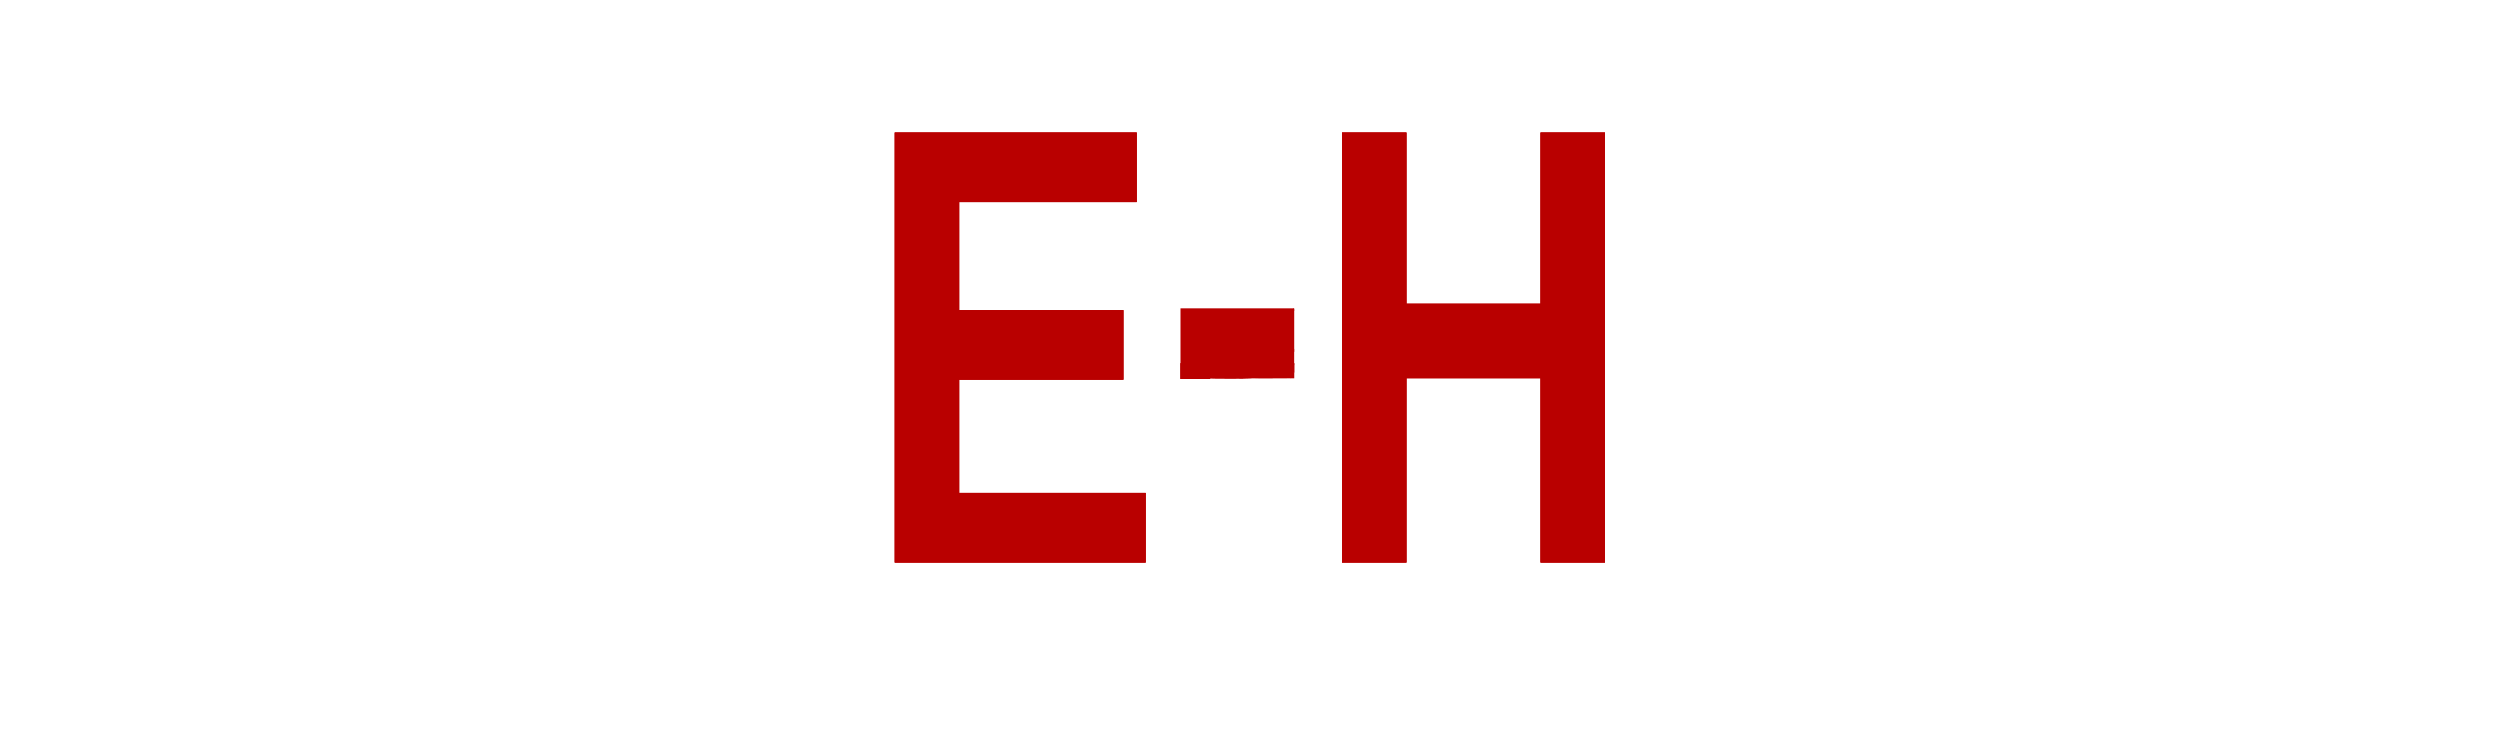
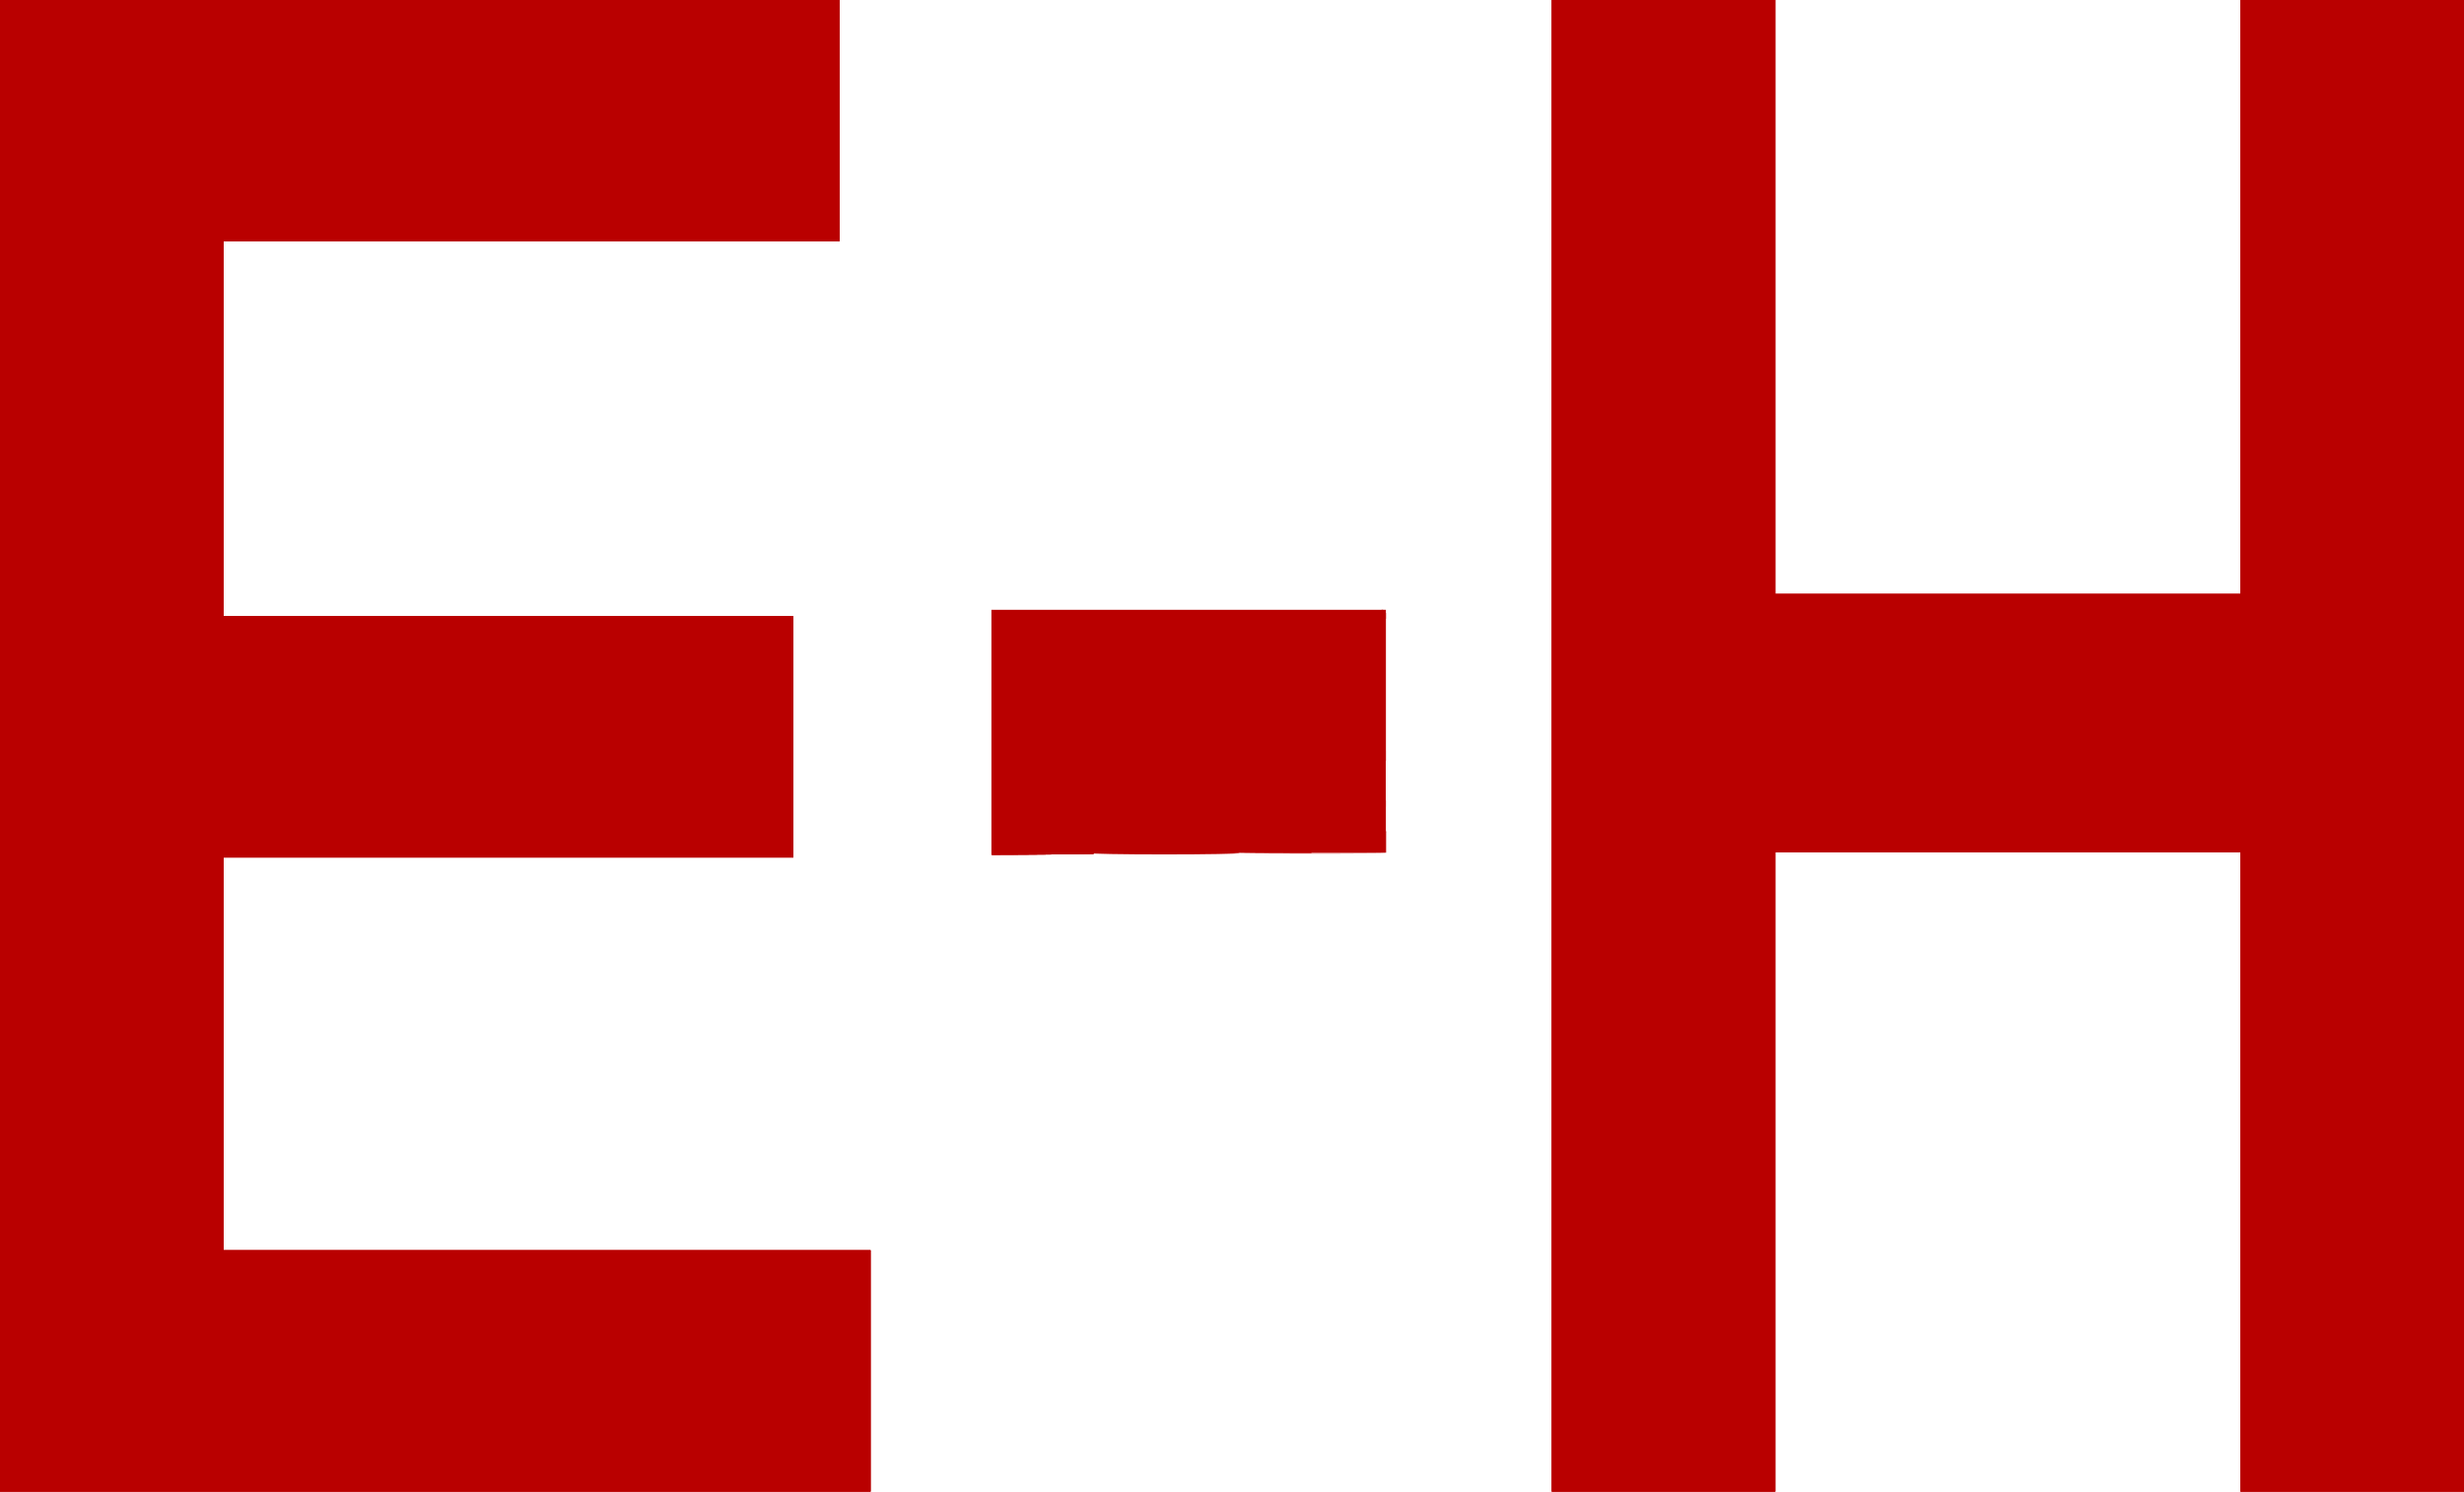
- <svg xmlns="http://www.w3.org/2000/svg" width="600" height="180" viewBox="0 0 600 180" version="1.1" id="svg1">
+ <svg xmlns="http://www.w3.org/2000/svg" width="170.453" height="103.199" viewBox="0 0 170.453 103.199" version="1.1" id="svg1">
  <defs id="defs1" />
-   <path id="text1" style="fill:#b90000;fill-opacity:1;stroke-width:0.846" transform="scale(0.8459508,1.182102)" d="m 253.84,26.902 v 87.301 h 71.192 V 100.077 H 272.119 V 77.089 h 46.594 V 62.962 H 272.119 V 41.029 h 50.373 V 26.902 Z m 126.894,0 v 87.301 h 18.279 V 76.78 h 38.042 v 37.423 h 18.279 V 26.902 H 437.054 V 61.662 H 399.012 V 26.902 Z M 334.946,73.743 v 3.189 c 0.136,-7.2e-4 0.272,-9.09e-4 0.409,-0.002 1.382,-0.004 2.764,-0.005 4.147,-0.017 0.997,-0.009 1.995,-0.02 2.992,-0.03 0.253,-0.003 0.506,-0.005 0.76,-0.007 0.585,-0.872 2.151,-1.58 4.696,-1.58 h 1.819 c 1.197,-0.003 2.389,0.09 3.579,0.172 0.898,0.064 1.801,0.093 2.701,0.132 0.568,0.019 1.127,0.086 1.692,0.122 0.573,0.024 1.145,0.061 1.718,0.088 0.552,0.024 1.105,0.036 1.658,0.046 0.429,0.007 0.857,0.01 1.286,0.012 0.411,0.001 0.82,0.001 1.231,0.002 0.298,1.8e-4 0.598,-4.3e-5 0.896,0 0.292,3.1e-5 0.585,-6e-6 0.877,0 0.029,0.002 0.083,0.002 0.148,0.002 0.001,-5.33e-4 0.003,-0.001 0.005,-0.002 0.009,-0.002 0.024,-0.004 0.039,-0.002 -0.004,9.51e-4 -0.008,0.002 -0.011,0.003 0.008,-4.4e-5 0.017,5.8e-5 0.025,0 -9.9e-4,-3.06e-4 -0.006,-0.001 -0.007,-0.002 l -0.002,-0.002 c 0.554,-0.135 1.076,-0.223 1.563,-0.269 v -1.857 z m 30.64,2.13 c -0.011,5.6e-5 -0.022,-3e-5 -0.032,0 -0.007,0.003 -0.011,0.007 -0.016,0.012 0.016,-0.004 0.033,-0.008 0.049,-0.012 z m -30.64,8.155 v 0.003 c 0.005,-9.77e-4 0.009,-0.002 0.014,-0.003 -0.005,5.5e-5 -0.009,-5.9e-5 -0.014,0 z" />
-   <path id="text2" style="fill:#b90000;fill-opacity:1;stroke-width:0.846" transform="scale(0.8459508,1.182102)" d="m 253.84,26.902 v 87.301 h 71.192 V 100.077 H 272.119 V 77.089 h 46.594 V 62.962 H 272.119 V 41.029 h 50.373 V 26.902 Z m 126.894,0 v 87.301 h 18.279 V 76.78 h 38.042 v 37.423 h 18.279 V 26.902 H 437.054 V 61.662 H 399.012 V 26.902 Z M 334.946,73.743 v 3.189 c 0.136,-7.2e-4 0.272,-9.09e-4 0.409,-0.002 1.382,-0.004 2.764,-0.005 4.147,-0.017 0.997,-0.009 1.995,-0.02 2.992,-0.03 0.253,-0.003 0.506,-0.005 0.76,-0.007 0.585,-0.872 2.151,-1.58 4.696,-1.58 h 1.819 c 1.197,-0.003 2.389,0.09 3.579,0.172 0.898,0.064 1.801,0.093 2.701,0.132 0.568,0.019 1.127,0.086 1.692,0.122 0.573,0.024 1.145,0.061 1.718,0.088 0.552,0.024 1.105,0.036 1.658,0.046 0.429,0.007 0.857,0.01 1.286,0.012 0.411,0.001 0.82,0.001 1.231,0.002 0.298,1.8e-4 0.598,-4.3e-5 0.896,0 0.292,3.1e-5 0.585,-6e-6 0.877,0 0.029,0.002 0.083,0.002 0.148,0.002 0.001,-5.33e-4 0.003,-0.001 0.005,-0.002 0.009,-0.002 0.024,-0.004 0.039,-0.002 -0.004,9.51e-4 -0.008,0.002 -0.011,0.003 0.008,-4.4e-5 0.017,5.8e-5 0.025,0 -9.9e-4,-3.06e-4 -0.006,-0.001 -0.007,-0.002 l -0.002,-0.002 c 0.554,-0.135 1.076,-0.223 1.563,-0.269 v -1.857 z m 30.64,2.13 c -0.011,5.6e-5 -0.022,-3e-5 -0.032,0 -0.007,0.003 -0.011,0.007 -0.016,0.012 0.016,-0.004 0.033,-0.008 0.049,-0.012 z m -30.64,8.155 v 0.003 c 0.005,-9.77e-4 0.009,-0.002 0.014,-0.003 -0.005,5.5e-5 -0.009,-5.9e-5 -0.014,0 z" />
-   <path id="text3" style="fill:#b90000;fill-opacity:1;stroke-width:0.846" transform="scale(0.8459508,1.182102)" d="m 253.84,26.902 v 87.301 h 71.192 V 100.077 H 272.119 V 77.089 h 46.594 V 62.962 H 272.119 V 41.029 h 50.373 V 26.902 Z m 126.894,0 v 87.301 h 18.279 V 76.78 h 38.042 v 37.423 h 18.279 V 26.902 H 437.054 V 61.662 H 399.012 V 26.902 Z M 334.946,73.743 v 3.189 c 0.136,-7.2e-4 0.272,-9.09e-4 0.409,-0.002 1.382,-0.004 2.764,-0.005 4.147,-0.017 0.997,-0.009 1.995,-0.02 2.992,-0.03 0.253,-0.003 0.506,-0.005 0.76,-0.007 0.585,-0.872 2.151,-1.58 4.696,-1.58 h 1.819 c 1.197,-0.003 2.389,0.09 3.579,0.172 0.898,0.064 1.801,0.093 2.701,0.132 0.568,0.019 1.127,0.086 1.692,0.122 0.573,0.024 1.145,0.061 1.718,0.088 0.552,0.024 1.105,0.036 1.658,0.046 0.429,0.007 0.857,0.01 1.286,0.012 0.411,0.001 0.82,0.001 1.231,0.002 0.298,1.8e-4 0.598,-4.3e-5 0.896,0 0.292,3.1e-5 0.585,-6e-6 0.877,0 0.029,0.002 0.083,0.002 0.148,0.002 0.001,-5.33e-4 0.003,-0.001 0.005,-0.002 0.009,-0.002 0.024,-0.004 0.039,-0.002 -0.004,9.51e-4 -0.008,0.002 -0.011,0.003 0.008,-4.4e-5 0.017,5.8e-5 0.025,0 -9.9e-4,-3.06e-4 -0.006,-0.001 -0.007,-0.002 l -0.002,-0.002 c 0.554,-0.135 1.076,-0.223 1.563,-0.269 v -1.857 z m 30.64,2.13 c -0.011,5.6e-5 -0.022,-3e-5 -0.032,0 -0.007,0.003 -0.011,0.007 -0.016,0.012 0.016,-0.004 0.033,-0.008 0.049,-0.012 z m -30.64,8.155 v 0.003 c 0.005,-9.77e-4 0.009,-0.002 0.014,-0.003 -0.005,5.5e-5 -0.009,-5.9e-5 -0.014,0 z" />
-   <path id="rect3" style="fill:#b90000;fill-opacity:1" d="m 283.32,73.992 v 16.949 c 0.125,-9.41e-4 0.248,-0.001 0.373,-0.002 1.169,-0.004 2.339,-0.006 3.508,-0.02 0.844,-0.01 1.688,-0.024 2.531,-0.035 0.214,-0.003 0.428,-0.006 0.643,-0.008 0.495,-1.03 1.819,-1.867 3.973,-1.867 h 1.539 c 1.013,-0.003 2.021,0.107 3.027,0.203 0.759,0.076 1.524,0.11 2.285,0.156 0.48,0.023 0.953,0.102 1.432,0.145 0.484,0.028 0.969,0.072 1.453,0.104 0.467,0.028 0.935,0.043 1.402,0.055 0.362,0.009 0.725,0.012 1.088,0.014 0.347,0.002 0.694,0.002 1.041,0.002 0.252,2.13e-4 0.505,-5.1e-5 0.758,0 0.247,3.7e-5 0.495,-7e-6 0.742,0 0.025,0.002 0.07,0.002 0.125,0.002 0.001,-6.3e-4 0.003,-0.001 0.004,-0.002 0.007,-0.003 0.02,-0.005 0.033,-0.002 -0.003,0.001 -0.006,0.003 -0.01,0.004 0.007,-5.2e-5 0.014,6.9e-5 0.021,0 -8.4e-4,-3.62e-4 -0.005,-0.002 -0.006,-0.002 l -0.002,-0.002 c 0.399,-0.136 0.779,-0.232 1.137,-0.291 V 73.992 Z m 25.947,15.697 c -0.009,6.6e-5 -0.019,-3.6e-5 -0.027,0 -0.006,0.004 -0.009,0.009 -0.014,0.014 0.013,-0.005 0.028,-0.009 0.041,-0.014 z" />
-   <ellipse style="fill:#b90000;fill-opacity:1" id="path16" cx="299.165" cy="89.518" rx="10.392" ry="0.282" />
-   <ellipse style="fill:#b90000;fill-opacity:1" id="path17" cx="300.459" cy="89.257" rx="8.247" ry="0.958" />
-   <ellipse style="fill:#b90000;fill-opacity:1" id="path18" cx="305.272" cy="88.319" rx="4.872" ry="2.017" />
-   <ellipse style="fill:#b90000;fill-opacity:1" id="path19" cx="295.966" cy="90.525" rx="5.531" ry="0.15" />
-   <ellipse style="fill:#b90000;fill-opacity:1" id="path20" cx="294.828" cy="89.766" rx="5.99" ry="0.609" />
-   <ellipse style="fill:#b90000;fill-opacity:1" id="path21" cx="295.288" cy="90.825" rx="5.212" ry="0.09" />
-   <ellipse style="fill:#b90000;fill-opacity:1" id="path22" cx="302.027" cy="90.345" rx="2.127" ry="0.27" />
-   <path style="fill:#b90000;fill-opacity:1" id="path23" d="m 310.543,90.825 a 5.112,0.03 0 0 1 -3.167,0.028 5.112,0.03 0 0 1 -5.577,-0.007 5.112,0.03 0 0 1 -1.075,-0.033 5.112,0.03 0 0 1 4.759,-0.018 l -0.051,0.03 z" />
-   <path style="fill:#b90000;fill-opacity:1" id="path24" d="m 310.224,89.237 a 0.649,0.699 0 0 1 -0.402,0.646 0.649,0.699 0 0 1 -0.708,-0.155 0.649,0.699 0 0 1 -0.137,-0.764 0.649,0.699 0 0 1 0.604,-0.427 l -0.006,0.699 z" />
-   <ellipse style="fill:#b90000;fill-opacity:1" id="path25" cx="305.611" cy="90.106" rx="1.218" ry="0.21" />
-   <path style="fill:#b90000;fill-opacity:1" d="m 309.884,90.375 c 0.047,-0.239 0.093,-0.477 0.12,-0.719 0.019,-0.173 0.03,-0.348 0.06,-0.519 0.004,-0.025 0.139,-0.36 0.12,-0.379 -0.042,-0.042 -0.149,-0.038 -0.2,-0.06 -0.022,-0.009 -0.038,-0.031 -0.06,-0.04 -0.025,-0.01 -0.061,0.019 -0.08,0 -0.009,-0.009 0.011,-0.033 0,-0.04 -0.017,-0.011 -0.041,0.007 -0.06,0 -0.035,-0.014 -0.053,-0.053 -0.08,-0.08 -0.02,-0.02 -0.037,-0.043 -0.06,-0.06 -0.005,-0.004 -0.017,0.006 -0.02,0 -0.006,-0.012 0,-0.062 0,-0.08" id="path26" />
-   <path style="fill:#b90000;fill-opacity:1" d="m 309.924,90.795 c -1.125,-0.379 -2.31,-0.586 -3.474,-0.799 -0.963,-0.176 -0.302,-0.035 -1.138,-0.16 -0.38,-0.057 -0.745,-0.154 -1.118,-0.24 -0.629,-0.145 0.111,0.038 -0.379,-0.06 -0.226,-0.045 -0.053,-0.037 -0.26,-0.06 -0.002,-2.05e-4 -0.085,0.007 -0.1,0 -0.032,-0.016 -0.081,-0.032 -0.12,-0.04 -0.088,-0.018 -0.077,0.015 -0.16,-0.04" id="path27" />
-   <path style="fill:#b90000;fill-opacity:1" d="m 306.13,90.056 c 0.175,0 0.323,0.071 0.499,0.08 0.898,0.047 1.807,-0.089 2.696,0.1 0.05,0.011 0.093,0.04 0.14,0.06 0.103,-0.22 0.163,-0.463 0.22,-0.699 0.025,-0.105 0.02,-0.219 0.06,-0.319 0.044,-0.11 0.06,-0.072 0.06,-0.16" id="path28" />
-   <path style="fill:#b90000;fill-opacity:1" d="m 309.804,88.838 -0.459,1.857" id="path29" />
-   <path style="fill:#b90000;fill-opacity:1" d="m 305.112,90.395 -0.519,-0.06" id="path30" />
-   <path style="fill:#b90000;fill-opacity:1" d="m 307.288,90.635 2.756,-0.679 c -0.02,-0.087 -0.056,-0.171 -0.06,-0.26 -0.004,-0.08 0.105,-0.371 0.12,-0.419 0.056,-0.189 0.074,-0.355 0.12,-0.539 0.009,-0.035 0.031,-0.065 0.04,-0.1 0.013,-0.052 0,-0.106 0,-0.16 0,-0.065 0.02,-0.309 0,-0.359 -0.009,-0.022 -0.029,-0.038 -0.04,-0.06 -0.046,-0.092 -0.001,-0.026 -0.02,-0.12 -0.009,-0.044 -0.047,-0.077 -0.06,-0.12 -0.012,-0.039 -0.009,-0.081 -0.02,-0.12 -0.028,-0.103 -0.097,-0.193 -0.14,-0.28 -0.015,-0.031 -0.036,-0.016 -0.06,-0.04 -0.004,-0.004 -0.016,-0.056 -0.02,-0.06 -0.005,-0.005 -0.015,0.005 -0.02,0 -0.008,-0.009 -0.052,-0.092 -0.06,-0.1 -0.066,-0.066 -0.106,-0.043 -0.18,-0.08 -0.043,-0.021 -0.077,-0.057 -0.12,-0.08 -0.313,-0.168 0.037,0.067 -0.28,-0.16 -0.047,-0.033 -0.093,-0.067 -0.14,-0.1 -0.047,-0.027 -0.096,-0.049 -0.14,-0.08 -0.043,-0.03 -0.077,-0.071 -0.12,-0.1 -0.062,-0.042 -0.216,-0.1 -0.28,-0.12 -0.292,-0.091 -0.031,0.002 -0.3,-0.06 -0.182,-0.042 -0.069,-0.04 -0.14,-0.04" id="path31" />
-   <path style="fill:#b90000;fill-opacity:1" d="m 301.657,89.996 -2.536,0.26" id="path32" />
-   <rect style="fill:#b90000;fill-opacity:1" id="rect32" width="13.199" height="1.478" x="297.424" y="89.317" />
-   <rect style="fill:#b90000;fill-opacity:1" id="rect33" width="9.085" height="2.117" x="289.297" y="88.698" />
-   <rect style="fill:#b90000;fill-opacity:1" id="rect34" width="0.519" height="2.007" x="309.625" y="87.999" ry="0" />
-   <rect style="fill:#b90000;fill-opacity:1" id="rect35" width="0.635" height="3.877" x="309.966" y="83.743" />
-   <rect style="fill:#b90000;fill-opacity:1" id="rect36" width="1.534" height="10.229" x="309.077" y="74.212" ry="0" />
-   <rect style="fill:#b90000;fill-opacity:1" id="rect37" width="0.295" height="0.62" x="310.313" y="73.991" ry="0" />
+   <path id="text1" style="fill:#b90000;fill-opacity:1;stroke-width:0.846" d="M 0,0 V 103.199 H 60.225 V 86.5 H 15.463 V 59.326 H 54.879 V 42.627 H 15.463 V 16.699 h 42.613 V 0 Z m 107.346,0 v 103.199 h 15.463 V 58.961 h 32.182 v 44.238 h 15.463 V 0 H 154.99 V 41.09 H 122.809 V 0 Z M 68.611,55.371 v 3.77 c 0.115,-8.51e-4 0.23,-0.001 0.346,-0.002 1.169,-0.004 2.339,-0.006 3.508,-0.02 0.844,-0.01 1.688,-0.024 2.531,-0.035 0.214,-0.003 0.428,-0.006 0.643,-0.008 0.495,-1.03 1.819,-1.867 3.973,-1.867 h 1.539 c 1.013,-0.003 2.021,0.107 3.027,0.203 0.76,0.076 1.524,0.11 2.285,0.156 0.48,0.023 0.953,0.102 1.432,0.145 0.484,0.028 0.969,0.072 1.453,0.104 0.467,0.028 0.935,0.043 1.402,0.055 0.362,0.009 0.725,0.012 1.088,0.014 0.347,0.002 0.694,0.002 1.041,0.002 0.252,2.12e-4 0.505,-5.1e-5 0.758,0 0.247,3.6e-5 0.495,-7e-6 0.742,0 0.025,0.002 0.07,0.002 0.125,0.002 8.46e-4,-6.3e-4 0.003,-0.001 0.004,-0.002 0.008,-0.003 0.02,-0.005 0.033,-0.002 -0.003,0.001 -0.007,0.003 -0.01,0.004 0.007,-5.2e-5 0.014,6.9e-5 0.021,0 -8.37e-4,-3.62e-4 -0.005,-0.002 -0.006,-0.002 l -0.002,-0.002 c 0.469,-0.16 0.91,-0.264 1.322,-0.318 v -2.195 z m 25.92,2.518 c -0.009,6.6e-5 -0.019,-3.6e-5 -0.027,0 -0.006,0.004 -0.009,0.009 -0.014,0.014 0.013,-0.005 0.028,-0.009 0.041,-0.014 z m -25.92,9.641 v 0.004 c 0.004,-0.001 0.008,-0.003 0.012,-0.004 -0.004,6.5e-5 -0.008,-7e-5 -0.012,0 z" />
+   <path id="text2" style="fill:#b90000;fill-opacity:1;stroke-width:0.846" d="M 0,0 V 103.199 H 60.225 V 86.5 H 15.463 V 59.326 H 54.879 V 42.627 H 15.463 V 16.699 h 42.613 V 0 Z m 107.346,0 v 103.199 h 15.463 V 58.961 h 32.182 v 44.238 h 15.463 V 0 H 154.99 V 41.09 H 122.809 V 0 Z M 68.611,55.371 v 3.77 c 0.115,-8.51e-4 0.23,-0.001 0.346,-0.002 1.169,-0.004 2.339,-0.006 3.508,-0.02 0.844,-0.01 1.688,-0.024 2.531,-0.035 0.214,-0.003 0.428,-0.006 0.643,-0.008 0.495,-1.03 1.819,-1.867 3.973,-1.867 h 1.539 c 1.013,-0.003 2.021,0.107 3.027,0.203 0.76,0.076 1.524,0.11 2.285,0.156 0.48,0.023 0.953,0.102 1.432,0.145 0.484,0.028 0.969,0.072 1.453,0.104 0.467,0.028 0.935,0.043 1.402,0.055 0.362,0.009 0.725,0.012 1.088,0.014 0.347,0.002 0.694,0.002 1.041,0.002 0.252,2.12e-4 0.505,-5.1e-5 0.758,0 0.247,3.6e-5 0.495,-7e-6 0.742,0 0.025,0.002 0.07,0.002 0.125,0.002 8.46e-4,-6.3e-4 0.003,-0.001 0.004,-0.002 0.008,-0.003 0.02,-0.005 0.033,-0.002 -0.003,0.001 -0.007,0.003 -0.01,0.004 0.007,-5.2e-5 0.014,6.9e-5 0.021,0 -8.37e-4,-3.62e-4 -0.005,-0.002 -0.006,-0.002 l -0.002,-0.002 c 0.469,-0.16 0.91,-0.264 1.322,-0.318 v -2.195 z m 25.92,2.518 c -0.009,6.6e-5 -0.019,-3.6e-5 -0.027,0 -0.006,0.004 -0.009,0.009 -0.014,0.014 0.013,-0.005 0.028,-0.009 0.041,-0.014 z m -25.92,9.641 v 0.004 c 0.004,-0.001 0.008,-0.003 0.012,-0.004 -0.004,6.5e-5 -0.008,-7e-5 -0.012,0 z" />
+   <path id="text3" style="fill:#b90000;fill-opacity:1;stroke-width:0.846" d="M 0,0 V 103.199 H 60.225 V 86.5 H 15.463 V 59.326 H 54.879 V 42.627 H 15.463 V 16.699 h 42.613 V 0 Z m 107.346,0 v 103.199 h 15.463 V 58.961 h 32.182 v 44.238 h 15.463 V 0 H 154.99 V 41.09 H 122.809 V 0 Z M 68.611,55.371 v 3.77 c 0.115,-8.51e-4 0.23,-0.001 0.346,-0.002 1.169,-0.004 2.339,-0.006 3.508,-0.02 0.844,-0.01 1.688,-0.024 2.531,-0.035 0.214,-0.003 0.428,-0.006 0.643,-0.008 0.495,-1.03 1.819,-1.867 3.973,-1.867 h 1.539 c 1.013,-0.003 2.021,0.107 3.027,0.203 0.76,0.076 1.524,0.11 2.285,0.156 0.48,0.023 0.953,0.102 1.432,0.145 0.484,0.028 0.969,0.072 1.453,0.104 0.467,0.028 0.935,0.043 1.402,0.055 0.362,0.009 0.725,0.012 1.088,0.014 0.347,0.002 0.694,0.002 1.041,0.002 0.252,2.12e-4 0.505,-5.1e-5 0.758,0 0.247,3.6e-5 0.495,-7e-6 0.742,0 0.025,0.002 0.07,0.002 0.125,0.002 8.46e-4,-6.3e-4 0.003,-0.001 0.004,-0.002 0.008,-0.003 0.02,-0.005 0.033,-0.002 -0.003,0.001 -0.007,0.003 -0.01,0.004 0.007,-5.2e-5 0.014,6.9e-5 0.021,0 -8.37e-4,-3.62e-4 -0.005,-0.002 -0.006,-0.002 l -0.002,-0.002 c 0.469,-0.16 0.91,-0.264 1.322,-0.318 v -2.195 z m 25.92,2.518 c -0.009,6.6e-5 -0.019,-3.6e-5 -0.027,0 -0.006,0.004 -0.009,0.009 -0.014,0.014 0.013,-0.005 0.028,-0.009 0.041,-0.014 z m -25.92,9.641 v 0.004 c 0.004,-0.001 0.008,-0.003 0.012,-0.004 -0.004,6.5e-5 -0.008,-7e-5 -0.012,0 z" />
+   <path id="rect3" style="fill:#b90000;fill-opacity:1" d="m 68.584,42.191 v 16.949 c 0.125,-9.41e-4 0.248,-0.001 0.373,-0.002 1.169,-0.004 2.339,-0.006 3.508,-0.02 0.844,-0.01 1.688,-0.024 2.531,-0.035 0.214,-0.003 0.428,-0.006 0.643,-0.008 0.495,-1.03 1.819,-1.867 3.973,-1.867 h 1.539 c 1.013,-0.003 2.021,0.107 3.027,0.203 0.759,0.076 1.524,0.11 2.285,0.156 0.48,0.023 0.953,0.102 1.432,0.145 0.484,0.028 0.969,0.072 1.453,0.104 0.467,0.028 0.935,0.043 1.402,0.055 0.362,0.009 0.725,0.012 1.088,0.014 0.347,0.002 0.694,0.002 1.041,0.002 0.252,2.13e-4 0.505,-5.1e-5 0.758,0 0.247,3.7e-5 0.495,-7e-6 0.742,0 0.025,0.002 0.07,0.002 0.125,0.002 0.001,-6.3e-4 0.003,-0.001 0.004,-0.002 0.007,-0.003 0.02,-0.005 0.033,-0.002 -0.003,0.001 -0.006,0.003 -0.01,0.004 0.007,-5.2e-5 0.014,6.9e-5 0.021,0 -8.4e-4,-3.62e-4 -0.005,-0.002 -0.006,-0.002 l -0.002,-0.002 c 0.399,-0.136 0.779,-0.232 1.137,-0.291 V 42.191 Z m 25.947,15.697 c -0.009,6.6e-5 -0.019,-3.6e-5 -0.027,0 -0.006,0.004 -0.009,0.009 -0.014,0.014 0.013,-0.005 0.028,-0.009 0.041,-0.014 z" />
+   <ellipse style="fill:#b90000;fill-opacity:1" id="path16" cx="84.429" cy="57.717" rx="10.392" ry="0.282" />
+   <ellipse style="fill:#b90000;fill-opacity:1" id="path17" cx="85.723" cy="57.456" rx="8.247" ry="0.958" />
+   <ellipse style="fill:#b90000;fill-opacity:1" id="path18" cx="90.535" cy="56.518" rx="4.872" ry="2.017" />
+   <ellipse style="fill:#b90000;fill-opacity:1" id="path19" cx="81.23" cy="58.724" rx="5.531" ry="0.15" />
+   <ellipse style="fill:#b90000;fill-opacity:1" id="path20" cx="80.092" cy="57.966" rx="5.99" ry="0.609" />
+   <ellipse style="fill:#b90000;fill-opacity:1" id="path21" cx="80.551" cy="59.024" rx="5.212" ry="0.09" />
+   <ellipse style="fill:#b90000;fill-opacity:1" id="path22" cx="87.29" cy="58.545" rx="2.127" ry="0.27" />
+   <path style="fill:#b90000;fill-opacity:1" id="path23" d="m 95.807,59.024 a 5.112,0.03 0 0 1 -3.167,0.028 5.112,0.03 0 0 1 -5.577,-0.007 5.112,0.03 0 0 1 -1.075,-0.033 5.112,0.03 0 0 1 4.759,-0.018 l -0.051,0.03 z" />
+   <path style="fill:#b90000;fill-opacity:1" id="path24" d="m 95.487,57.436 a 0.649,0.699 0 0 1 -0.402,0.646 0.649,0.699 0 0 1 -0.708,-0.155 0.649,0.699 0 0 1 -0.137,-0.764 0.649,0.699 0 0 1 0.604,-0.427 l -0.006,0.699 z" />
+   <ellipse style="fill:#b90000;fill-opacity:1" id="path25" cx="90.875" cy="58.305" rx="1.218" ry="0.21" />
+   <path style="fill:#b90000;fill-opacity:1" d="m 95.148,58.575 c 0.047,-0.239 0.093,-0.477 0.12,-0.719 0.019,-0.173 0.03,-0.348 0.06,-0.519 0.004,-0.025 0.139,-0.36 0.12,-0.379 -0.042,-0.042 -0.149,-0.038 -0.2,-0.06 -0.022,-0.009 -0.038,-0.031 -0.06,-0.04 -0.025,-0.01 -0.061,0.019 -0.08,0 -0.009,-0.009 0.011,-0.033 0,-0.04 -0.017,-0.011 -0.041,0.007 -0.06,0 -0.035,-0.014 -0.053,-0.053 -0.08,-0.08 -0.02,-0.02 -0.037,-0.043 -0.06,-0.06 -0.005,-0.004 -0.017,0.006 -0.02,0 -0.006,-0.012 0,-0.062 0,-0.08" id="path26" />
+   <path style="fill:#b90000;fill-opacity:1" d="m 95.188,58.994 c -1.125,-0.379 -2.31,-0.586 -3.474,-0.799 -0.963,-0.176 -0.302,-0.035 -1.138,-0.16 -0.38,-0.057 -0.745,-0.154 -1.118,-0.24 -0.629,-0.145 0.111,0.038 -0.379,-0.06 -0.226,-0.045 -0.053,-0.037 -0.26,-0.06 -0.002,-2.05e-4 -0.085,0.007 -0.1,0 -0.032,-0.016 -0.081,-0.032 -0.12,-0.04 -0.088,-0.018 -0.077,0.015 -0.16,-0.04" id="path27" />
+   <path style="fill:#b90000;fill-opacity:1" d="m 91.394,58.255 c 0.175,0 0.323,0.071 0.499,0.08 0.898,0.047 1.807,-0.089 2.696,0.1 0.05,0.011 0.093,0.04 0.14,0.06 0.103,-0.22 0.163,-0.463 0.22,-0.699 0.025,-0.105 0.02,-0.219 0.06,-0.319 0.044,-0.11 0.06,-0.072 0.06,-0.16" id="path28" />
+   <path style="fill:#b90000;fill-opacity:1" d="m 95.068,57.037 -0.459,1.857" id="path29" />
+   <path style="fill:#b90000;fill-opacity:1" d="m 90.375,58.595 -0.519,-0.06" id="path30" />
+   <path style="fill:#b90000;fill-opacity:1" d="m 92.552,58.834 2.756,-0.679 c -0.02,-0.087 -0.056,-0.171 -0.06,-0.26 -0.004,-0.08 0.105,-0.371 0.12,-0.419 0.056,-0.189 0.074,-0.355 0.12,-0.539 0.009,-0.035 0.031,-0.065 0.04,-0.1 0.013,-0.052 0,-0.106 0,-0.16 0,-0.065 0.02,-0.309 0,-0.359 -0.009,-0.022 -0.029,-0.038 -0.04,-0.06 -0.046,-0.092 -0.001,-0.026 -0.02,-0.12 -0.009,-0.044 -0.047,-0.077 -0.06,-0.12 -0.012,-0.039 -0.009,-0.081 -0.02,-0.12 -0.028,-0.103 -0.097,-0.193 -0.14,-0.28 -0.015,-0.031 -0.036,-0.016 -0.06,-0.04 -0.004,-0.004 -0.016,-0.056 -0.02,-0.06 -0.005,-0.005 -0.015,0.005 -0.02,0 -0.008,-0.009 -0.052,-0.092 -0.06,-0.1 -0.066,-0.066 -0.106,-0.043 -0.18,-0.08 -0.043,-0.021 -0.077,-0.057 -0.12,-0.08 -0.313,-0.168 0.037,0.067 -0.28,-0.16 -0.047,-0.033 -0.093,-0.067 -0.14,-0.1 -0.047,-0.027 -0.096,-0.049 -0.14,-0.08 -0.043,-0.03 -0.077,-0.071 -0.12,-0.1 -0.062,-0.042 -0.216,-0.1 -0.28,-0.12 -0.292,-0.091 -0.031,0.002 -0.3,-0.06 -0.182,-0.042 -0.069,-0.04 -0.14,-0.04" id="path31" />
+   <path style="fill:#b90000;fill-opacity:1" d="m 86.921,58.195 -2.536,0.26" id="path32" />
+   <rect style="fill:#b90000;fill-opacity:1" id="rect32" width="13.199" height="1.478" x="82.688" y="57.516" />
+   <rect style="fill:#b90000;fill-opacity:1" id="rect33" width="9.085" height="2.117" x="74.561" y="56.897" />
+   <rect style="fill:#b90000;fill-opacity:1" id="rect34" width="0.519" height="2.007" x="94.888" y="56.198" ry="0" />
+   <rect style="fill:#b90000;fill-opacity:1" id="rect35" width="0.635" height="3.877" x="95.23" y="51.942" />
+   <rect style="fill:#b90000;fill-opacity:1" id="rect36" width="1.534" height="10.229" x="94.34" y="42.412" ry="0" />
+   <rect style="fill:#b90000;fill-opacity:1" id="rect37" width="0.295" height="0.62" x="95.577" y="42.19" ry="0" />
</svg>
